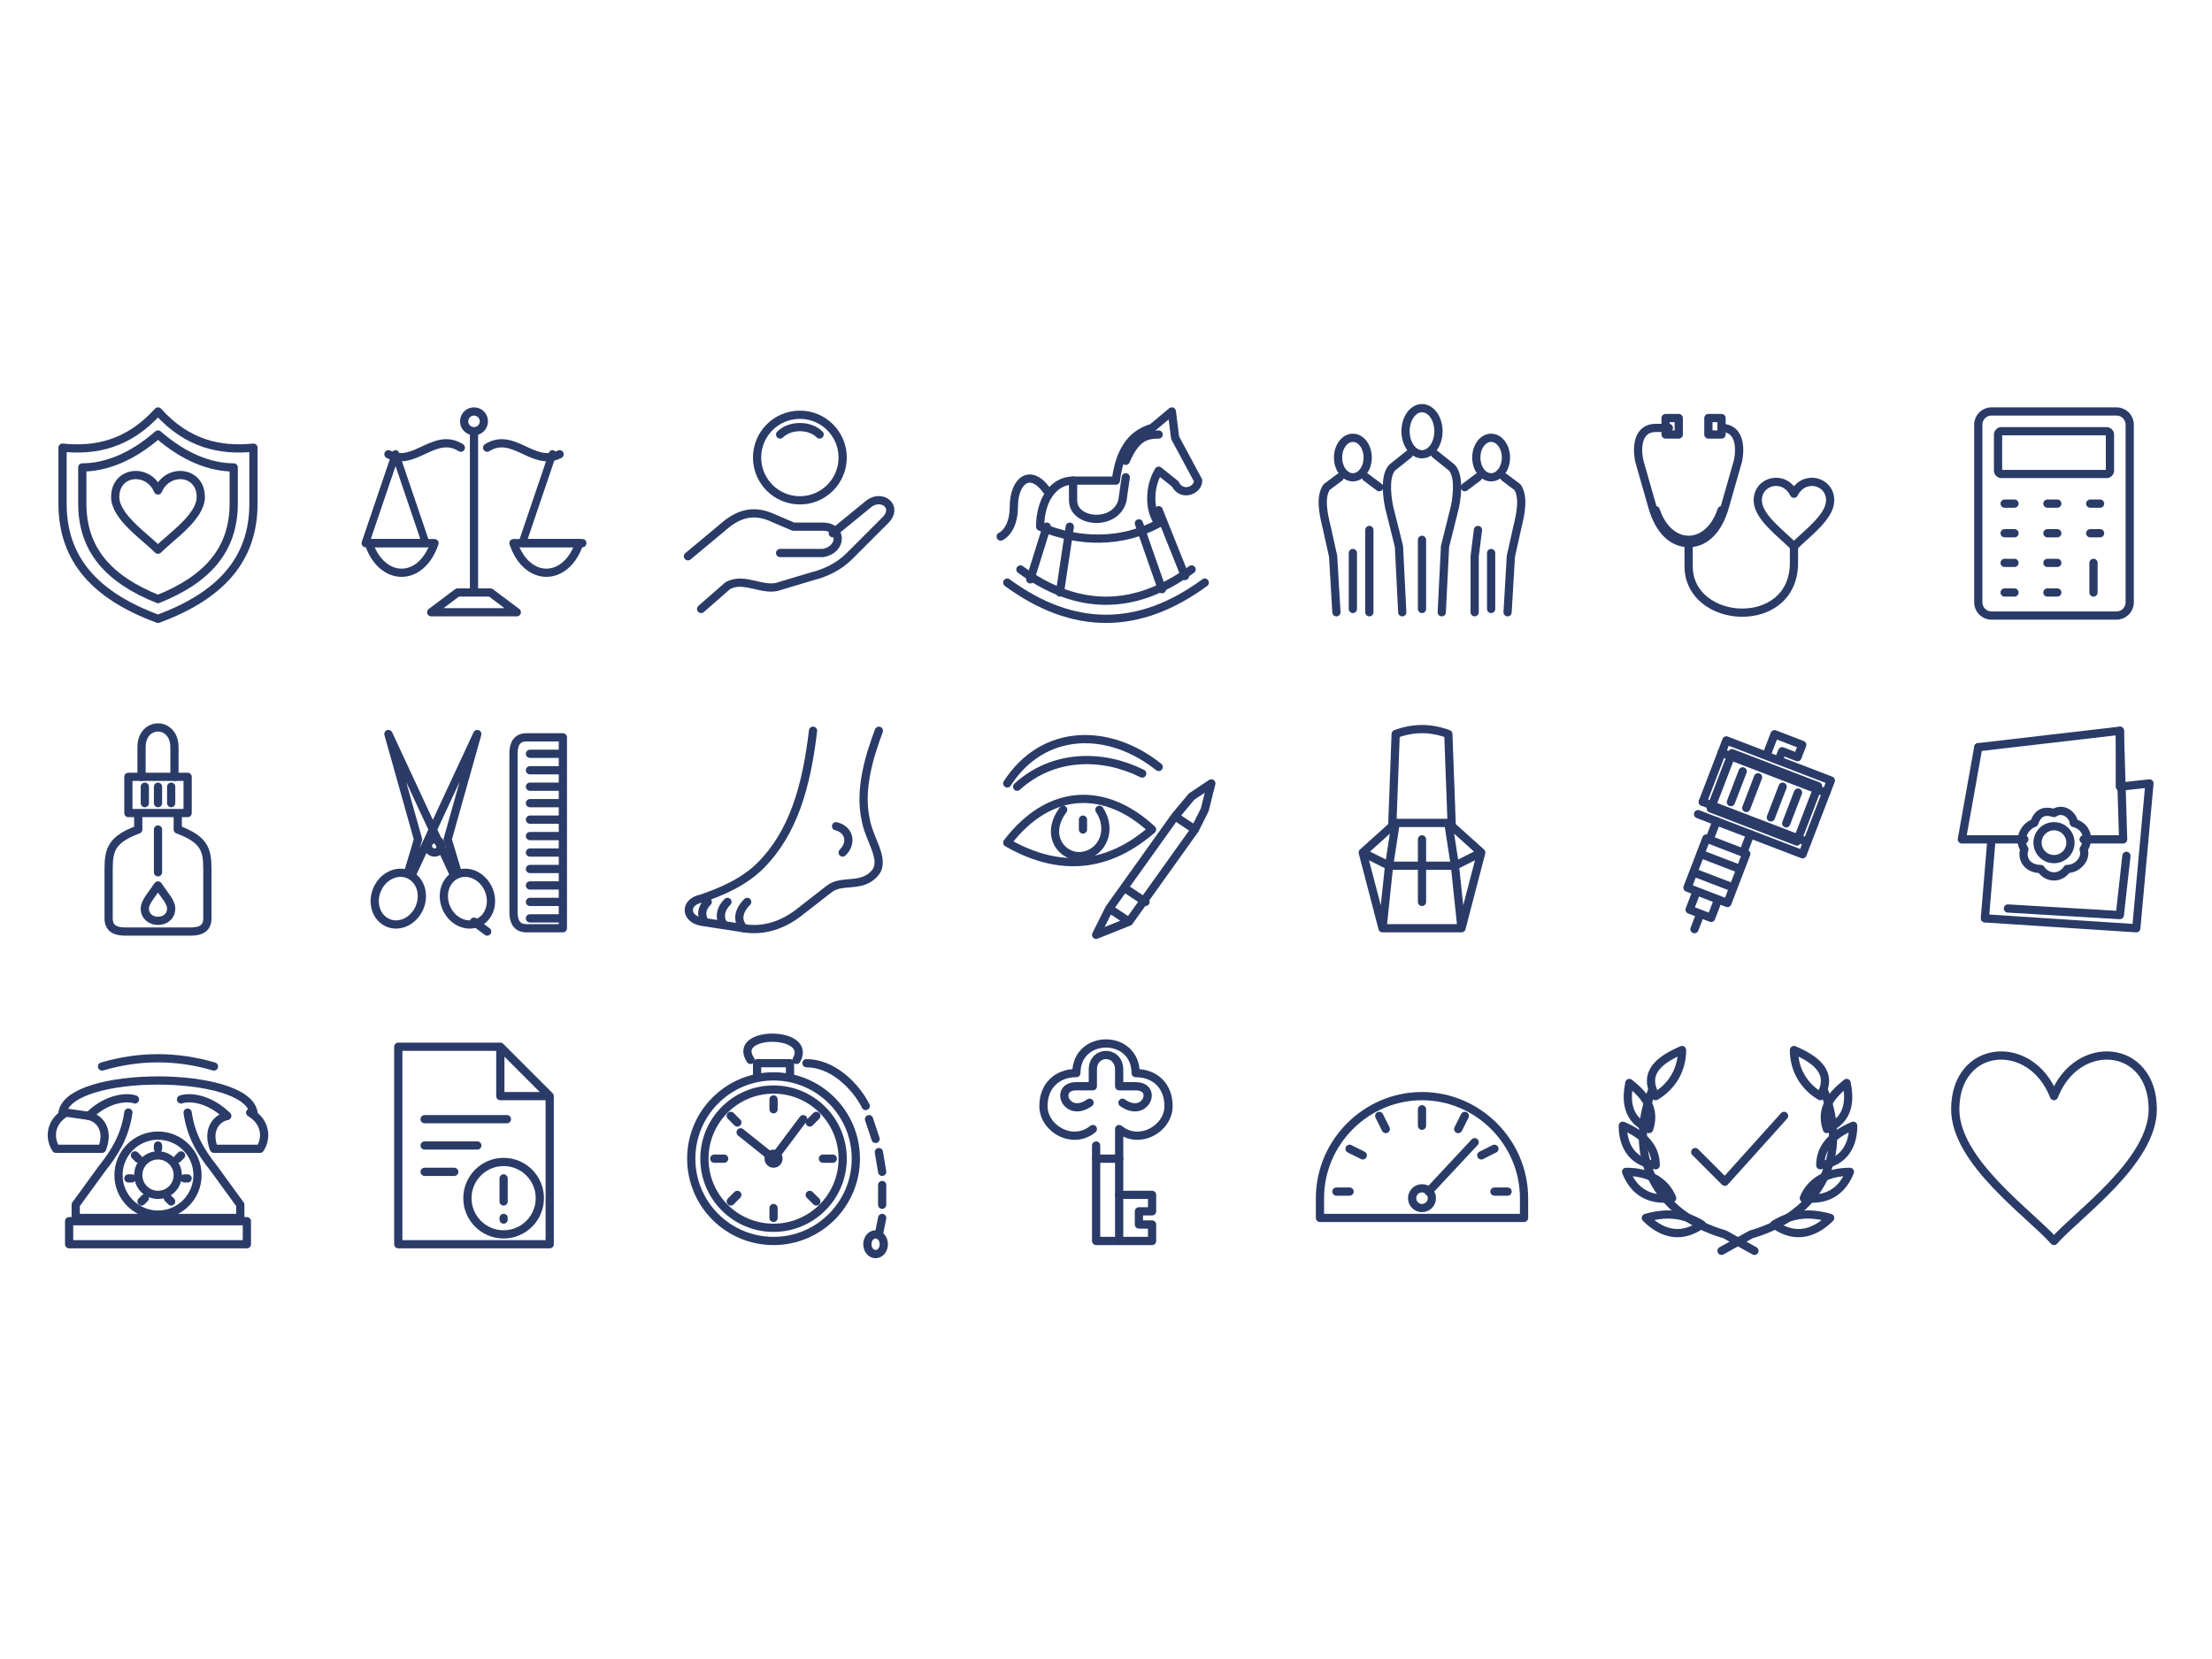
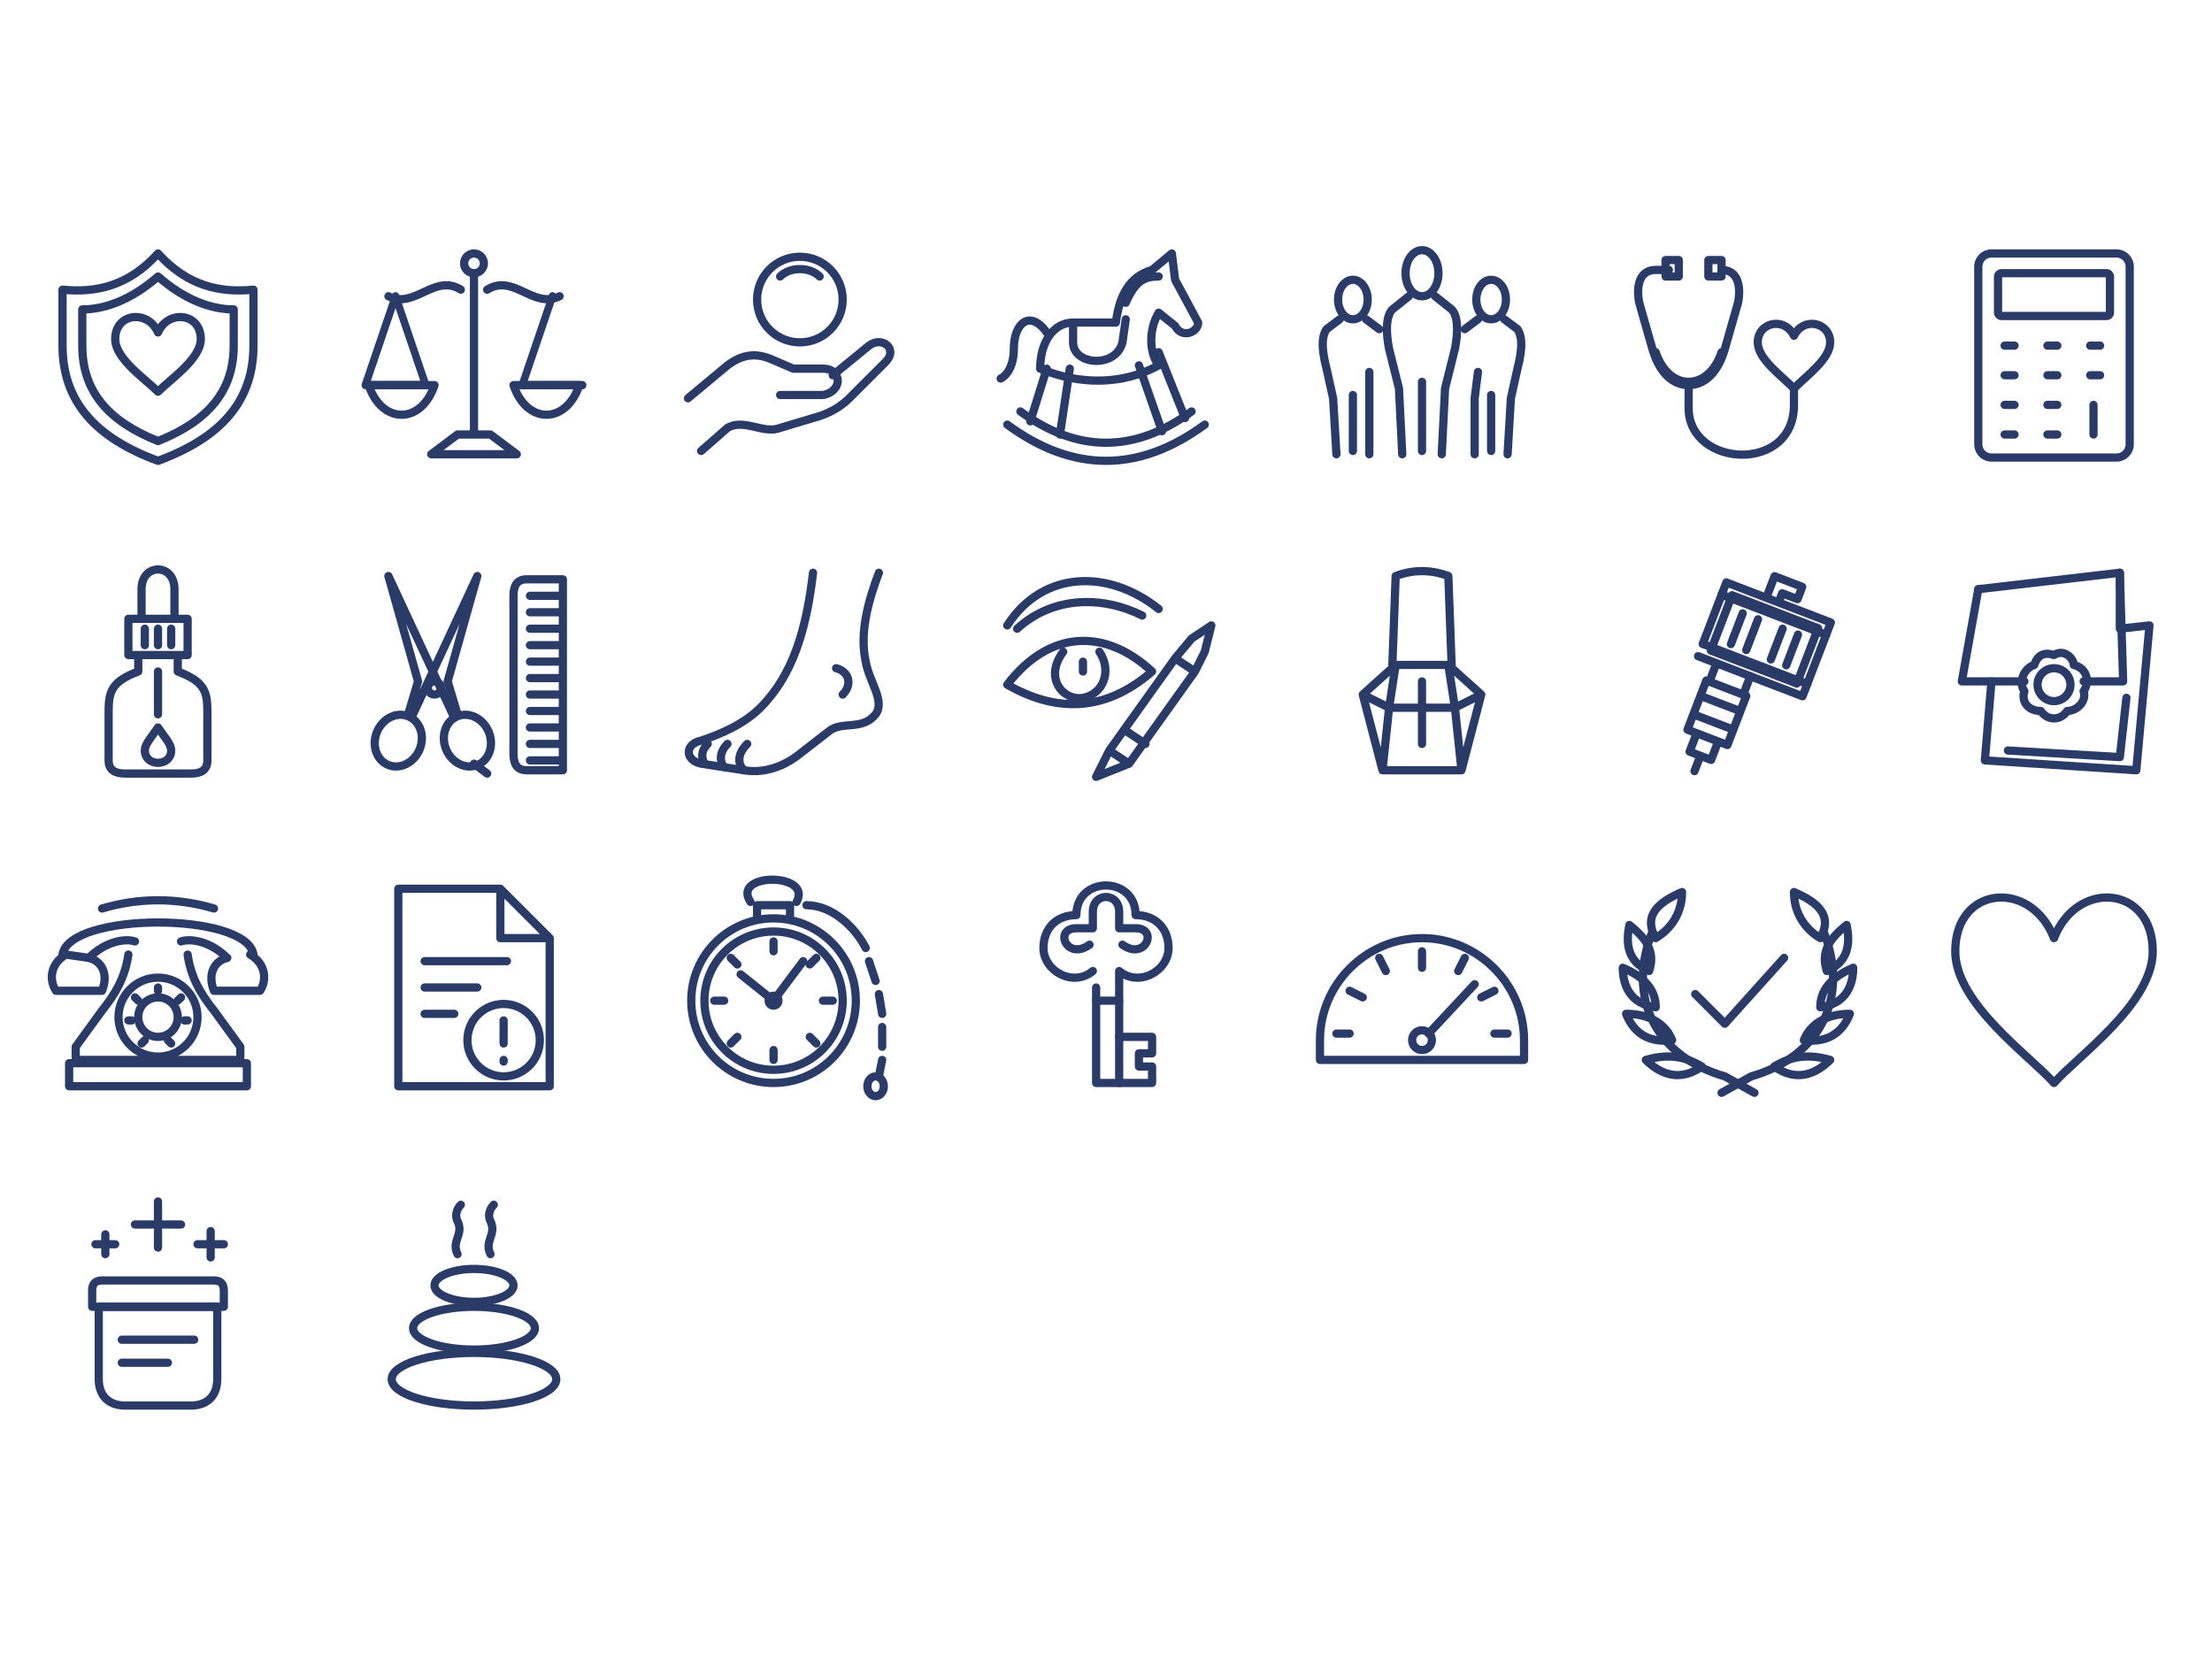
<svg xmlns="http://www.w3.org/2000/svg" width="1024" height="768" viewBox="0 0 1024 768" fill="none" stroke="#2A3B68" stroke-width="2.5" stroke-linecap="round" stroke-linejoin="round">
-   <g transform="translate(0 164.5714) scale(1.52381)">
+   <g transform="translate(0 91.4286) scale(1.52381)">
    <g id="oc-beauty">
      <path d="M48 17C39 27 29 29 19 28V45C19 62 29 73 48 80C67 73 77 62 77 45V28C67 29 57 27 48 17Z" />
      <path d="M48 24C40 31 32 34 25 34V45C25 59 33 68 48 74C63 68 71 59 71 45V34C64 34 56 31 48 24Z" />
      <path d="M48 59C44 55 35 49 35 43C35 35 45 34 48 41C51 34 61 35 61 43C61 49 52 55 48 59Z" />
    </g>
    <g id="tax-protect" transform="translate(96 0)">
      <path d="M48 24V72M43 72H53L61 78H35Z" />
      <circle cx="48" cy="20" r="3" />
      <path d="M22 30C30 34 36 23 44 28M52 28C60 23 66 34 74 30" />
      <path d="M22 30L12 57H32ZM74 30L64 57H84" transform="translate(4 0) scale(.916667 1)" />
      <path d="M16 57H36C34 63 30 66 26 66C22 66 18 63 16 57ZM60 57H80C78 63 74 66 70 66C66 66 62 63 60 57" />
    </g>
    <g id="utrata-dochodu" transform="translate(192 0)">
      <circle cx="51" cy="31" r="13" />
      <path d="M45 24C48 21 54 21 57 24M17 61L29 51C33 48 37 47 42 49L49 52H58C64 52 64 59 58 60H45" />
      <path d="M61 54L72 45C76 42 81 46 77 50L66 61C63 64 59 66 55 67L45 70C40 72 34 67 29 70L21 77" />
    </g>
    <g id="nnw-dzieci" transform="translate(288 0)">
      <path d="M18 69Q48 91 78 69M22 65Q48 84 74 65" />
      <path d="M30 52L25 68M37 52L34 72M58 51L65 71M64 47L72 67" />
      <path d="M28 52C28 44 32 38 38 38H51C52 30 55 24 62 22L68 17L69 25L76 38C76 41 71 43 69 39L64 35C61 40 61 47 64 51C53 57 40 57 28 52Z" />
      <path d="M38 38V44C38 51 51 52 53 44L54 37M54 32C57 25 60 24 64 24" />
      <path d="M30 41C25 34 20 38 20 46C20 51 18 54 16 55" />
    </g>
    <g id="grupowe-ergo" transform="translate(384 0)">
      <ellipse cx="48" cy="23" rx="5" ry="7" />
      <ellipse cx="27" cy="31" rx="4.5" ry="6" />
      <ellipse cx="69" cy="31" rx="4.5" ry="6" />
      <path d="M44 30L39 34C37 36 37 41 38 46L41 58L42 78M52 30L57 34C59 36 59 41 58 46L55 58L54 78M48 56V77" />
      <path d="M23 37L19 40C17 43 18 48 19 52L21 61L22 78M31 37L35 40M32 53L32 61L32 78M27 60V77" />
      <path d="M65 37L61 40M65 53L64 61V78M73 37L77 40C79 43 78 48 77 52L75 61L74 78M69 60V77" />
    </g>
    <g id="opieka-medyczna" transform="translate(480 0)">
      <path d="M27 22H23C18 22 17 27 18 32L22 46C24 53 28 57 33 57C38 57 42 53 44 46L48 32C49 27 48 22 43 22" />
      <path d="M26 19H30V24H26ZM39 19H43V24H39Z" />
      <path d="M33 57V64C33 82 65 84 65 63V58" />
      <path d="M65 58C61 54 54 49 54 44C54 38 62 36 65 42C68 36 76 38 76 44C76 49 69 54 65 58Z" />
      <path d="M23 47C27 59 39 59 43 47" />
    </g>
    <g id="kalkulator" transform="translate(576 0)">
      <rect x="25" y="17" width="46" height="62" rx="4" />
      <rect x="31" y="23" width="34" height="13" rx="1" />
      <path d="M33 45H36M46 45H49M59 45H62M33 54H36M46 54H49M59 54H62M33 63H36M46 63H49M33 72H36M46 72H49M60 63V72" />
    </g>
    <g id="kosmetolog" transform="translate(0 96)">
      <path d="M43 32V23C43 15 53 15 53 23V32" />
      <path d="M39 32H57V43H39ZM42 43V48C34 51 33 54 33 60V75C33 78 35 79 38 79H58C61 79 63 78 63 75V60C63 54 62 51 54 48V43" />
      <path d="M44 35V40M48 35V40M52 35V40M48 48V61" />
      <path d="M48 65C46 68 44 70 44 72C44 77 52 77 52 72C52 70 50 68 48 65Z" />
    </g>
    <g id="fryzjer" transform="translate(96 96)">
      <ellipse cx="25" cy="69" rx="7" ry="8" transform="rotate(23 25 69)" />
      <ellipse cx="46" cy="69" rx="7" ry="8" transform="rotate(-23 46 69)" />
      <path d="M29 62L49 19L40 51L43 61M42 62L22 19L31 51L28 61M48 76L52 79" />
      <circle cx="36" cy="53" r="2" />
      <path d="M64 20H75V78H64C61 78 60 76 60 73V25C60 22 61 20 64 20ZM65 25H75M65 30H75M65 35H75M65 40H75M65 45H75M65 50H75M65 55H75M65 60H75M65 65H75M65 70H75M65 75H75" />
    </g>
    <g id="podolog" transform="translate(192 96)">
      <path d="M55 18C53 35 49 49 39 59C34 64 27 67 21 69C16 70 16 75 21 76L34 78C40 79 46 77 51 73L60 66C64 63 70 66 74 61C77 57 72 51 71 45C69 36 72 26 75 18" />
      <path d="M23 70C21 72 21 74 22 76M29 70C26 73 27 76 28 77M35 70C32 73 32 76 34 78M62 47C66 48 67 52 64 55" />
    </g>
    <g id="linergistka" transform="translate(288 96)">
      <path d="M18 34C29 17 49 17 64 29M21 35C32 25 47 25 59 31" />
      <path d="M18 52C31 35 48 35 62 48C47 61 32 60 18 52Z" />
      <path d="M35 42C29 50 35 57 41 56C47 55 50 48 46 42" />
      <path d="M41 45V48" />
      <path d="M49 72L69 44L75 48L55 76ZM69 44L74 38L80 34L78 42L75 48M49 72L45 80L55 76M54 66L60 70" />
    </g>
    <g id="stylistka-paznokci" transform="translate(384 96)">
      <path d="M40 19Q48 16 56 19L57 46H39Z" />
      <path d="M40 46L30 55L36 78H60L66 55L56 46M30 55L38 59L36 78M66 55L58 59L60 78M38 59H58M40 46L38 59M56 46L58 59" />
      <path d="M48 51V70" />
    </g>
    <g id="tatuazysta" transform="translate(480 96)">
      <g transform="rotate(21 48 48)">
        <path d="M38 27H66V45H38ZM43 31V41M48 31V41M56 31V41M61 31V41" />
        <path d="M35 24H69V28H35ZM35 44H69V48H35M48 24V17H57V21H52V24" />
        <path d="M41 48V54H52V48M40 54H53V70H40ZM40 59H53M40 65H53M43 70V76H50V70M46.5 76V81" />
        <path d="M35 28V44M69 28V44" />
      </g>
    </g>
    <g id="dokumenty" transform="translate(576 96)">
      <path d="M25 23L68 18V35L77 34L73 78L27 75L29 51" />
      <path d="M25 23L20 51H39M57 51H69L68 18M34 72L68 74L70 56" />
      <path d="M48 43C51 41 54 44 54 46C58 47 59 51 57 54C58 57 55 60 52 60C50 63 46 63 44 60C40 60 38 57 39 54C37 51 39 47 42 46C43 43 45 42 48 43Z" />
      <circle cx="48" cy="52" r="5" />
    </g>
    <g id="doradca" transform="translate(0 192)">
      <path d="M19 38C21 25 75 25 77 38M27 39C32 34 38 33 41 34M55 34C58 33 64 34 69 39" />
      <path d="M20 38C15 41 15 46 17 49H31C33 44 31 40 27 39ZM69 39C65 40 63 44 65 49H79C81 46 81 41 76 38" />
      <path d="M39 38C38 45 35 50 31 55L23 66V70H73V66L65 55C61 50 58 45 57 38M21 71H75V78H21Z" />
      <circle cx="48" cy="57" r="12" />
      <circle cx="48" cy="57" r="6" />
      <path d="M48 48V49M55 51L54 52M57 58H56M52 65L51 64M43 65L44 64M39 58H40M41 51L42 52" />
      <path d="M31 24Q48 19 65 24" />
    </g>
    <g id="szkoda" transform="translate(96 192)">
      <path d="M25 18H56L71 33V78H25ZM56 18V33H71" />
      <path d="M33 40H58M33 48H49M33 56H42" />
      <circle cx="57" cy="64" r="11" />
      <path d="M57 58V65M57 70V70.5" />
    </g>
    <g id="szybka-wycena" transform="translate(192 192)">
      <circle cx="43" cy="52" r="25" />
      <circle cx="43" cy="52" r="21" />
      <path d="M38 27V23H48V27M36 22C30 13 55 13 50 22M43 34V37M43 67V70M25 52H28M58 52H61M30 39L32 41M54 63L56 65M30 65L32 63M54 41L56 39M43 52L33 44M43 52L52 40" />
      <circle cx="43" cy="52" r="1.5" />
      <path d="M53 23C61 23 68 30 71 36M72 40L74 46M75 50L76 56M76 60V66M76 70L75 75" />
      <ellipse cx="74" cy="78" rx="2.5" ry="3" />
    </g>
    <g id="bezpieczenstwo" transform="translate(288 192)">
      <path d="M44 43C38 48 29 43 29 36C29 30 33 26 39 26C39 14 57 14 57 26C63 26 67 30 67 36C67 43 58 48 52 43V77H45V48" />
      <path d="M43 35C36 40 32 30 39 30H44V25C44 19 52 19 52 25V30H57C64 30 60 40 53 35" />
      <path d="M45 52H52M52 63H62V68H58V72H62V77H52" />
    </g>
-     <g id="grupy-ryzyka" transform="translate(384 192)">
+     <g id="wskaznik" transform="translate(384 192)">
      <path d="M17 70V64C17 47 31 33 48 33C65 33 79 47 79 64V70Z" />
      <path d="M22 62H26M26 49L30 51M35 39L37 43M48 37V42M61 39L59 43M70 49L66 51M74 62H70" />
      <circle cx="48" cy="64" r="3" />
      <path d="M50 62L64 47" />
    </g>
    <g id="w-zakresie" transform="translate(480 192)">
      <path d="M22 31C14 51 23 69 44 75L53 80M74 31C82 51 73 69 52 75L43 80" />
      <path d="M23 33C19 26 24 22 31 19C31 25 28 30 23 33ZM21 43C14 40 14 34 15 29C20 33 23 37 21 43ZM23 54C15 53 13 47 13 42C20 45 23 49 23 54ZM28 64C20 65 16 61 14 56C21 56 26 59 28 64ZM37 72C30 77 24 74 20 70C27 68 32 69 37 72" />
      <path d="M73 33C77 26 72 22 65 19C65 25 68 30 73 33ZM75 43C82 40 82 34 81 29C76 33 73 37 75 43ZM73 54C81 53 83 47 83 42C76 45 73 49 73 54ZM68 64C76 65 80 61 82 56C75 56 70 59 68 64ZM59 72C66 77 72 74 76 70C69 68 64 69 59 72" />
      <path d="M35 50L44 59L62 39" />
    </g>
    <g id="serce" transform="translate(576 192)">
      <path d="M48 77C41 69 18 53 18 37C18 17 41 15 48 33C55 15 78 17 78 37C78 53 55 69 48 77Z" />
    </g>
+     <g id="gabinet-kosmetyczny" transform="translate(0 288)">
+       <path d="M31 41H65C67 41 68 42 68 44V49H28V44C28 42 29 41 31 41Z" />
+       <path d="M30 49H66V71C66 76 63 79 58 79H38C33 79 30 76 30 71Z" />
+       <path d="M37 59H59M37 66H51" />
+       <path d="M48 17V31M41 24H55M64 26V34M60 30H68M32 27V33M29 30H35" />
+     </g>
+     <g id="salon-masazu" transform="translate(96 288)">
+       <ellipse cx="48" cy="71" rx="25" ry="8" />
+       <ellipse cx="48" cy="55.5" rx="18.5" ry="6.5" />
+       <ellipse cx="48" cy="42.5" rx="12" ry="5" />
+       <path d="M43 33C41 29 45 27 43 23C42 21 43 19 44 18M53 33C51 29 55 27 53 23C52 21 53 19 54 18" />
+     </g>
  </g>
</svg>
